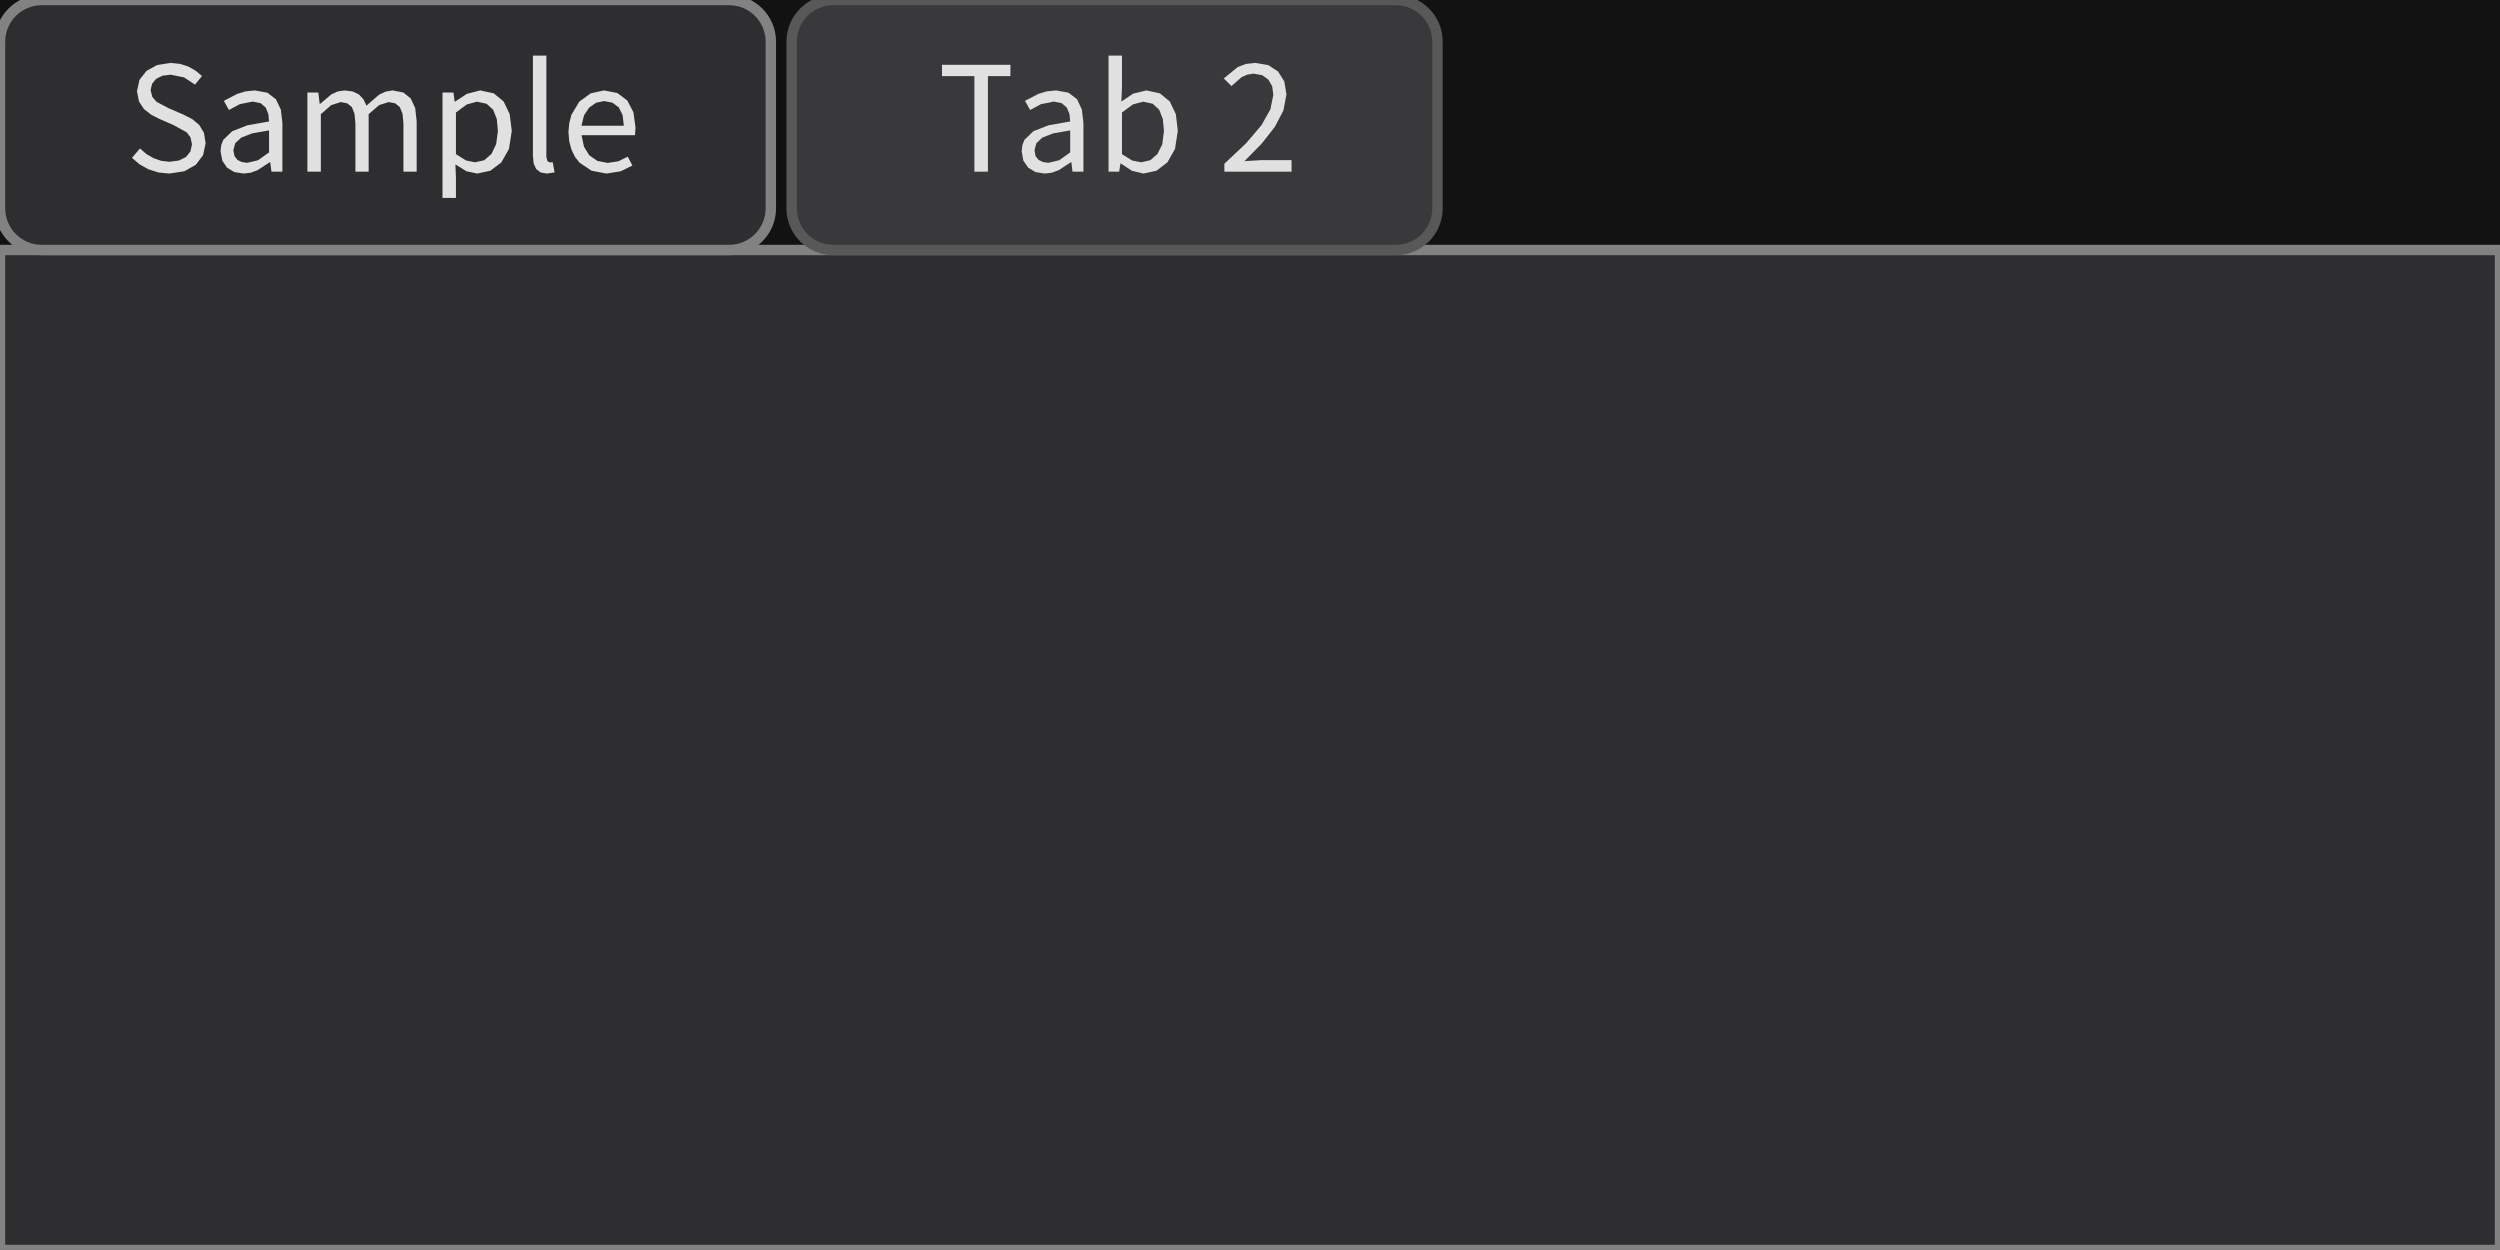
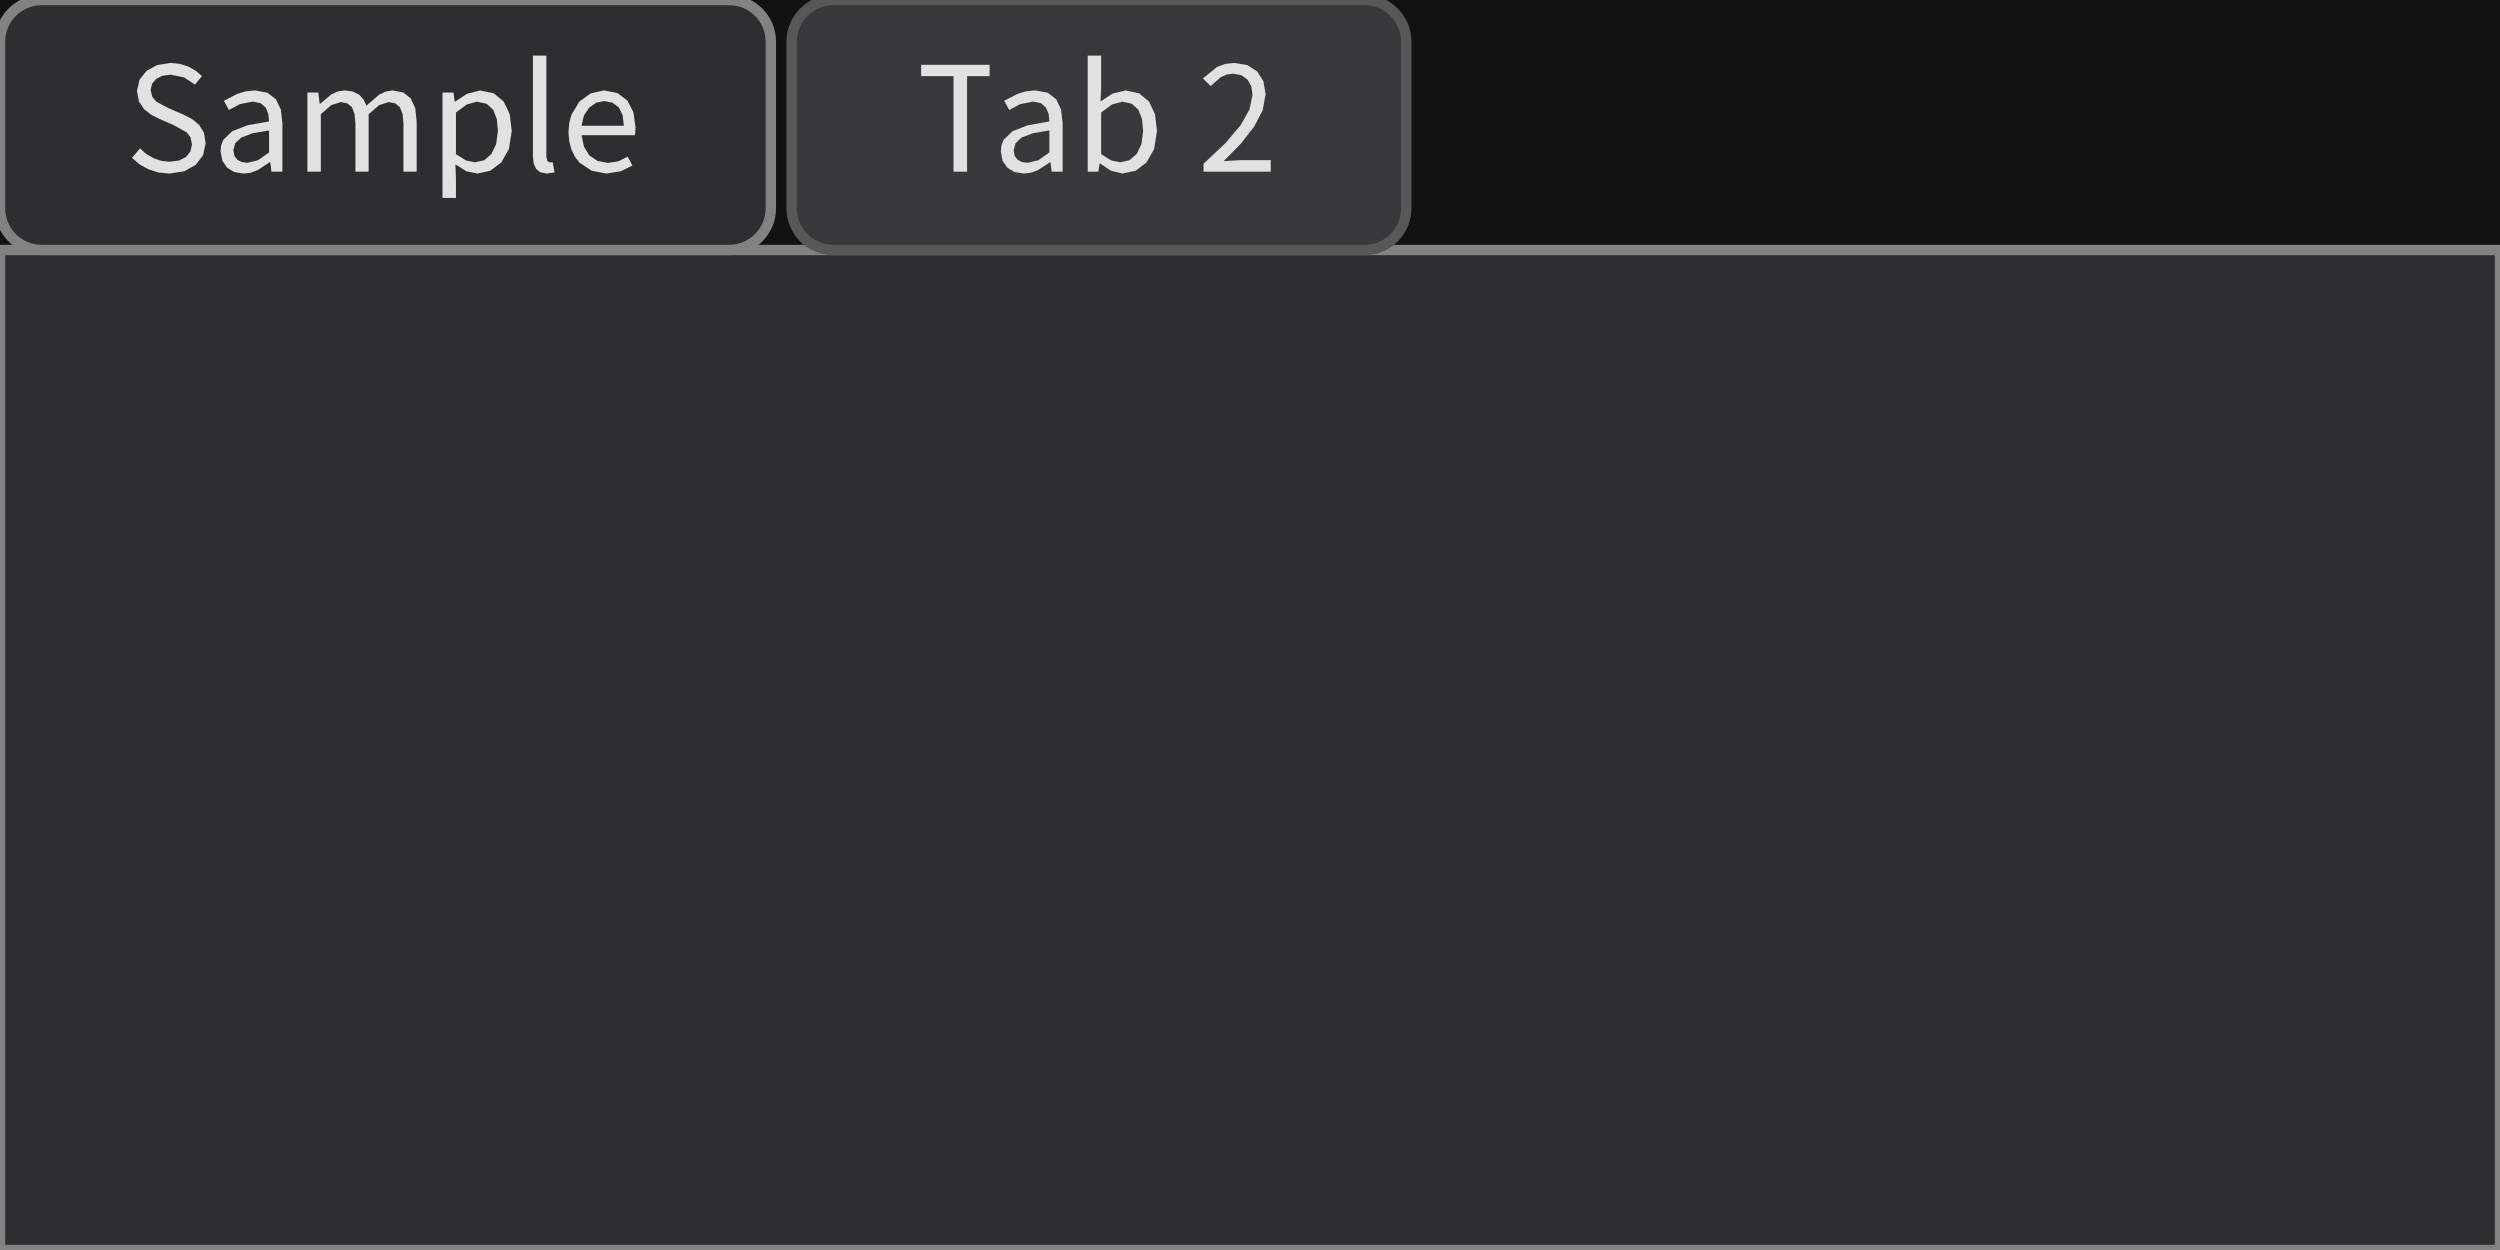
<svg xmlns="http://www.w3.org/2000/svg" width="240" height="120" viewBox="0 0 240 120">
  <rect x="0" y="0" width="240" height="120" fill="rgba(18,18,18,1.00)" />
  <rect x="0" y="24" width="240" height="96" fill="rgba(46,46,48,1.00)" />
  <rect x="0" y="24" width="240" height="96" fill="none" stroke="rgba(130,130,130,1.00)" stroke-width="1" />
  <rect x="0" y="0" width="74" height="24" rx="4" ry="4" fill="rgba(46,46,48,1.00)" />
  <rect x="0" y="0" width="74" height="24" rx="4" ry="4" fill="none" stroke="rgba(130,130,130,1.00)" stroke-width="1" />
  <path d="M19.74 13.75L19.58 12.75L19.13 12.00L18.46 11.44L17.63 11.01L16.17 10.38L15.02 9.77L14.62 9.30L14.46 8.65L14.60 8.04L14.99 7.57L15.59 7.27L16.38 7.17L17.67 7.43L18.72 8.12L19.39 7.30L18.79 6.79L18.08 6.39L17.27 6.13L16.38 6.04L15.09 6.24L14.07 6.80L13.39 7.66L13.15 8.75L13.34 9.74L13.83 10.48L14.51 11.01L15.23 11.38L16.70 12.03L17.93 12.71L18.29 13.19L18.43 13.86L18.28 14.54L17.86 15.07L17.18 15.41L16.27 15.53L15.48 15.44L14.73 15.18L14.04 14.78L13.44 14.25L12.67 15.15L13.40 15.78L14.25 16.25L15.21 16.56L16.26 16.66L16.26 16.66L17.70 16.44L18.80 15.82L19.50 14.89ZM25.94 15.57L26.06 16.48L27.11 16.48L27.11 11.80L26.96 10.52L26.49 9.53L25.67 8.90L24.47 8.68L23.58 8.77L22.78 9.01L21.49 9.68L21.98 10.56L23.02 10.00L24.26 9.75L25.03 9.91L25.52 10.34L25.76 10.95L25.83 11.66L23.74 12.03L22.29 12.60L21.44 13.42L21.24 13.92L21.17 14.51L21.34 15.42L21.80 16.10L22.50 16.52L23.38 16.66L23.38 16.66L24.07 16.58L24.72 16.34L25.90 15.57ZM22.40 14.42L22.58 13.75L23.16 13.21L24.22 12.80L25.83 12.52L25.83 14.63L24.78 15.38L23.75 15.63L23.75 15.63L23.22 15.56L22.79 15.35L22.51 14.98ZM32.71 9.80L33.33 9.92L33.78 10.28L34.03 10.91L34.12 11.83L34.12 16.48L35.39 16.48L35.39 10.96L36.40 10.09L37.31 9.80L37.94 9.92L38.38 10.28L38.64 10.91L38.73 11.83L38.73 16.48L40.00 16.48L40.00 11.66L39.86 10.38L39.43 9.45L38.72 8.88L37.70 8.68L37.03 8.79L36.39 9.09L35.18 10.14L34.89 9.53L34.46 9.07L33.86 8.78L33.08 8.68L32.42 8.78L31.81 9.06L30.72 9.98L30.69 9.98L30.56 8.88L29.51 8.88L29.51 16.48L30.80 16.48L30.80 10.96L31.80 10.09ZM44.77 16.44L45.82 16.66L47.07 16.39L48.13 15.59L48.86 14.30L49.13 12.56L48.93 10.96L48.35 9.74L47.40 8.96L46.10 8.68L44.82 9.01L43.68 9.76L43.65 9.76L43.53 8.88L42.48 8.88L42.48 19.00L43.77 19.00L43.77 17.11L43.72 15.78ZM44.81 10.03L45.78 9.76L46.71 9.96L47.34 10.53L47.69 11.42L47.80 12.57L47.63 13.84L47.18 14.78L46.49 15.38L45.61 15.58L45.61 15.58L44.75 15.41L43.77 14.80L43.77 10.80ZM52.55 15.47L52.45 15.05L52.45 5.34L51.16 5.34L51.16 14.97L51.23 15.69L51.47 16.22L51.89 16.55L52.50 16.66L52.50 16.66L53.24 16.55L53.06 15.57L52.80 15.60ZM59.37 15.48L58.35 15.64L57.36 15.45L56.58 14.92L56.06 14.08L55.83 12.98L60.96 12.98L61.01 12.25L60.81 10.78L60.22 9.65L59.27 8.93L57.98 8.68L56.71 8.96L55.62 9.75L54.86 11.01L54.65 11.80L54.57 12.69L54.65 13.58L54.86 14.36L55.19 15.05L55.63 15.61L56.79 16.39L58.21 16.66L58.21 16.66L59.60 16.44L60.71 15.89L60.26 15.04ZM58.00 9.70L58.80 9.86L59.40 10.31L59.77 11.05L59.89 12.07L55.82 12.07L56.07 11.06L56.57 10.32L57.23 9.86Z" fill="rgba(225,225,225,1.00)" fill-rule="nonzero" data-text="1" />
-   <rect x="76" y="0" width="62" height="24" rx="4" ry="4" fill="rgba(57,57,59,1.00)" />
-   <rect x="76" y="0" width="62" height="24" rx="4" ry="4" fill="none" stroke="rgba(88,88,89,1.00)" stroke-width="1" />
-   <path d="M97.00 6.22L90.43 6.22L90.43 7.31L93.54 7.31L93.54 16.48L94.84 16.48L94.84 7.31L97.00 7.31ZM102.85 15.57L102.96 16.48L104.01 16.48L104.01 11.80L103.86 10.52L103.40 9.53L102.58 8.90L101.38 8.68L100.49 8.77L99.69 9.01L98.40 9.68L98.89 10.56L99.93 10.00L101.17 9.75L101.94 9.91L102.42 10.34L102.67 10.95L102.74 11.66L100.65 12.03L99.20 12.60L98.35 13.42L98.15 13.92L98.08 14.51L98.24 15.42L98.71 16.10L99.41 16.52L100.29 16.66L100.29 16.66L100.98 16.58L101.63 16.34L102.81 15.57ZM99.31 14.42L99.49 13.75L100.06 13.21L101.12 12.80L102.74 12.52L102.74 14.63L101.69 15.38L100.65 15.63L100.65 15.63L100.13 15.56L99.70 15.35L99.41 14.98ZM113.07 12.56L112.88 10.96L112.30 9.74L111.35 8.96L110.05 8.68L108.79 8.99L107.65 9.75L107.71 8.39L107.71 5.34L106.42 5.34L106.42 16.48L107.44 16.48L107.56 15.70L107.61 15.70L108.67 16.40L109.77 16.66L109.77 16.66L111.02 16.39L112.07 15.59L112.80 14.30ZM108.75 10.03L109.73 9.76L110.66 9.96L111.28 10.53L111.63 11.42L111.74 12.57L111.58 13.84L111.12 14.78L110.43 15.38L109.56 15.58L109.56 15.58L108.69 15.41L107.71 14.80L107.71 10.80ZM119.47 15.47L121.12 13.79L122.39 12.17L123.21 10.60L123.50 9.05L123.29 7.81L122.69 6.86L121.75 6.25L120.51 6.04L119.60 6.14L118.82 6.44L117.48 7.53L118.22 8.26L119.19 7.41L119.75 7.16L120.35 7.07L121.18 7.22L121.77 7.65L122.13 8.29L122.24 9.10L121.96 10.49L121.10 12.02L119.63 13.75L117.54 15.72L117.54 16.48L123.99 16.48L123.99 15.37L121.15 15.37Z" fill="rgba(225,225,225,1.00)" fill-rule="nonzero" data-text="1" />
+   <rect x="76" y="0" width="59" height="24" rx="4" ry="4" fill="rgba(57,57,59,1.00)" />
+   <rect x="76" y="0" width="59" height="24" rx="4" ry="4" fill="none" stroke="rgba(88,88,89,1.00)" stroke-width="1" />
+   <path d="M95.00 6.22L88.43 6.22L88.43 7.31L91.54 7.31L91.54 16.48L92.84 16.48L92.84 7.31L95.00 7.31ZM100.85 15.57L100.96 16.48L102.01 16.48L102.01 11.80L101.86 10.52L101.40 9.53L100.58 8.90L99.38 8.68L98.49 8.77L97.69 9.01L96.40 9.68L96.89 10.56L97.93 10.00L99.17 9.75L99.94 9.91L100.42 10.34L100.67 10.95L100.74 11.66L98.65 12.03L97.20 12.60L96.35 13.42L96.15 13.92L96.08 14.51L96.24 15.42L96.71 16.10L97.41 16.52L98.29 16.66L98.29 16.66L98.98 16.58L99.63 16.34L100.81 15.57ZM97.31 14.42L97.49 13.75L98.06 13.21L99.12 12.80L100.74 12.52L100.74 14.63L99.69 15.38L98.65 15.63L98.65 15.63L98.13 15.56L97.70 15.35L97.41 14.98ZM111.07 12.56L110.88 10.96L110.30 9.74L109.35 8.96L108.05 8.68L106.79 8.99L105.65 9.75L105.71 8.39L105.71 5.34L104.42 5.34L104.42 16.48L105.44 16.48L105.56 15.70L105.61 15.70L106.67 16.40L107.77 16.66L107.77 16.66L109.02 16.39L110.07 15.59L110.80 14.30ZM106.75 10.03L107.73 9.76L108.66 9.96L109.28 10.53L109.63 11.42L109.74 12.57L109.58 13.84L109.12 14.78L108.43 15.38L107.56 15.58L107.56 15.58L106.69 15.41L105.71 14.80L105.71 10.80ZM117.47 15.47L119.12 13.79L120.39 12.17L121.21 10.60L121.50 9.05L121.29 7.81L120.69 6.86L119.75 6.25L118.51 6.04L117.60 6.14L116.82 6.44L115.48 7.53L116.22 8.26L117.19 7.41L117.75 7.16L118.35 7.07L119.18 7.22L119.77 7.65L120.13 8.29L120.24 9.10L119.96 10.49L119.10 12.02L117.63 13.75L115.54 15.72L115.54 16.48L121.99 16.48L121.99 15.37L119.15 15.37Z" fill="rgba(225,225,225,1.00)" fill-rule="nonzero" data-text="1" />
</svg>
